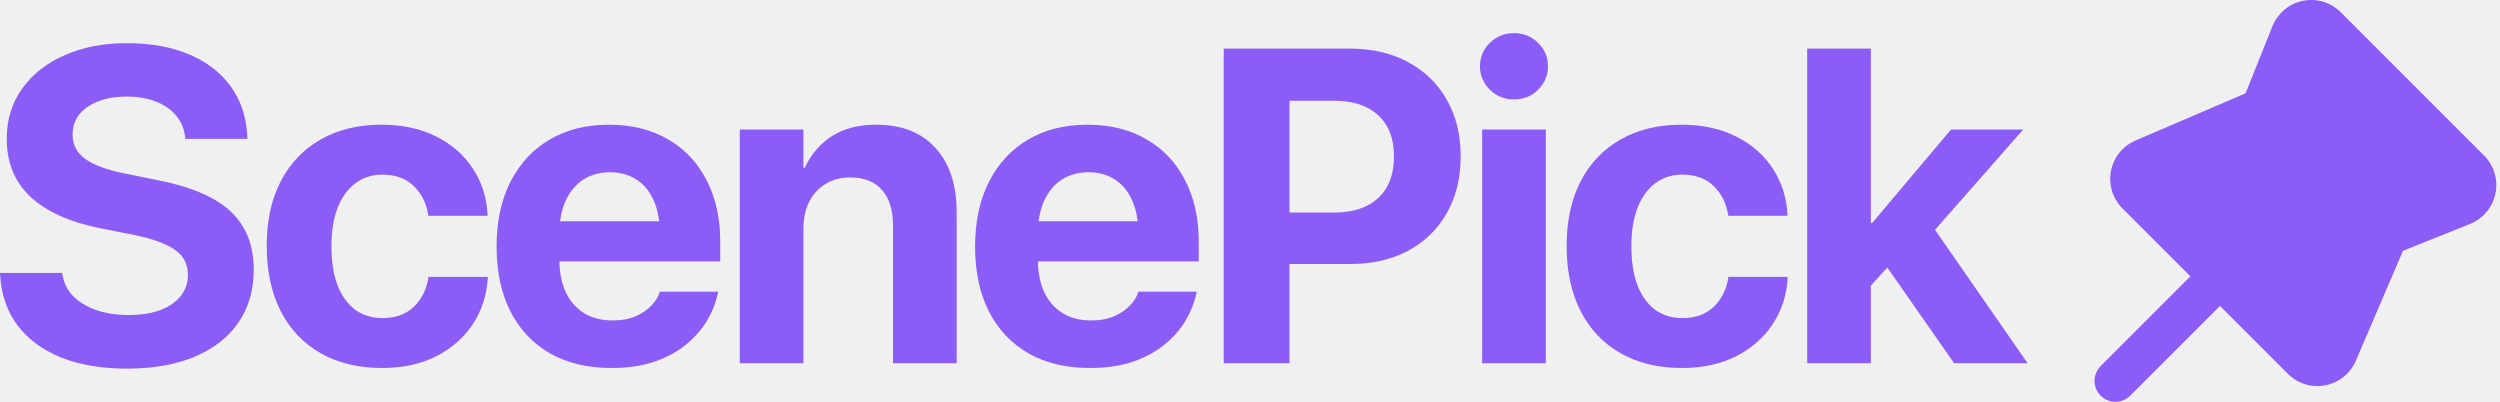
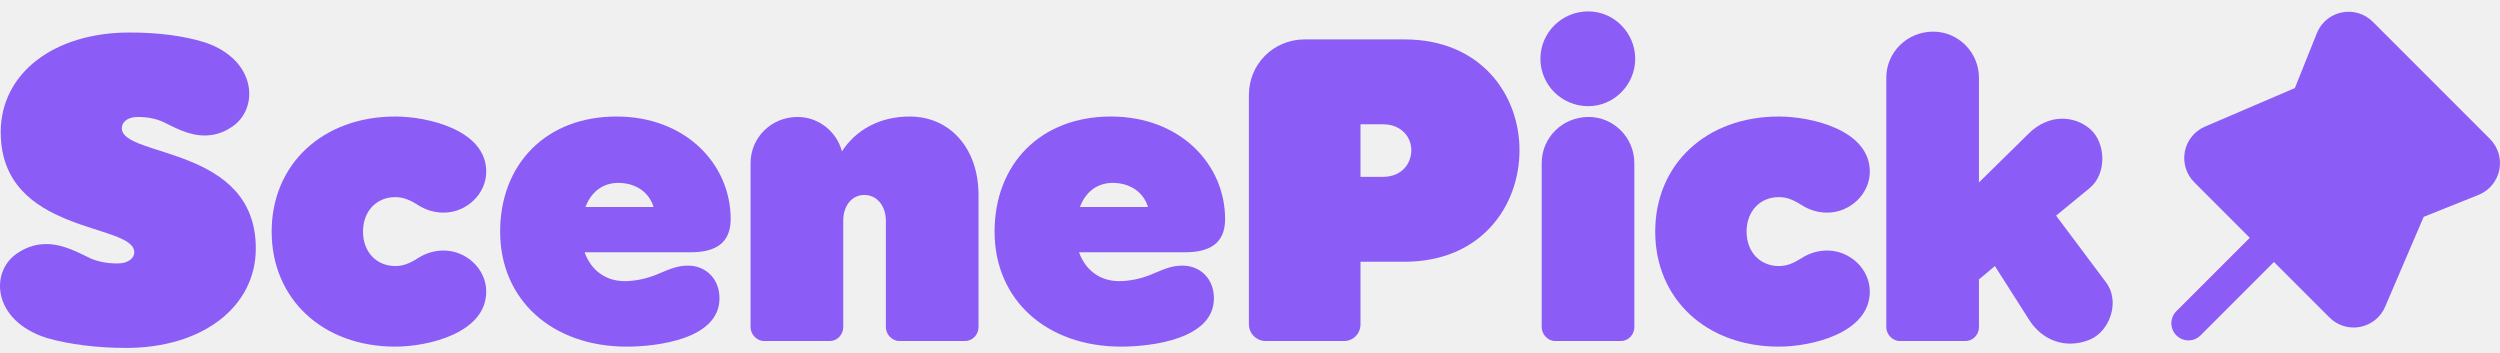
- <svg xmlns="http://www.w3.org/2000/svg" width="224" height="36" viewBox="0 0 224 36" fill="none">
-   <g clip-path="url(#clip0_8074_8538)">
-     <path d="M161.923 32.541V4.357H167.627V32.541H161.923ZM175.088 32.541L168.623 23.283L172.236 18.947L181.67 32.541H175.088ZM166.923 26.369V19.982H167.744L174.814 11.604H181.279L171.611 22.6H170.341L166.923 26.369Z" fill="#8B5CF6" />
-     <path d="M150.702 32.971C148.579 32.971 146.743 32.528 145.194 31.643C143.644 30.757 142.453 29.501 141.62 27.873C140.786 26.232 140.37 24.292 140.37 22.053V22.033C140.37 19.794 140.786 17.866 141.62 16.252C142.466 14.624 143.657 13.374 145.194 12.502C146.743 11.617 148.56 11.174 150.643 11.174C152.544 11.174 154.191 11.532 155.584 12.248C156.978 12.951 158.065 13.908 158.846 15.119C159.64 16.33 160.077 17.691 160.155 19.201V19.338H154.862L154.823 19.162C154.653 18.16 154.224 17.326 153.534 16.662C152.843 15.985 151.906 15.646 150.721 15.646C149.797 15.646 148.989 15.907 148.299 16.428C147.622 16.936 147.095 17.671 146.717 18.635C146.353 19.585 146.17 20.725 146.17 22.053V22.072C146.17 23.439 146.353 24.605 146.717 25.568C147.095 26.519 147.622 27.248 148.299 27.756C148.989 28.251 149.803 28.498 150.741 28.498C151.886 28.498 152.804 28.179 153.495 27.541C154.198 26.89 154.647 26.037 154.842 24.982L154.862 24.807H160.174V24.924C160.083 26.447 159.64 27.814 158.846 29.025C158.052 30.236 156.958 31.2 155.565 31.916C154.185 32.619 152.564 32.971 150.702 32.971Z" fill="#8B5CF6" />
-     <path d="M132.8 32.541V11.604H138.503V32.541H132.8ZM135.652 8.908C134.792 8.908 134.07 8.615 133.484 8.029C132.898 7.443 132.605 6.747 132.605 5.939C132.605 5.119 132.898 4.423 133.484 3.85C134.07 3.264 134.792 2.971 135.652 2.971C136.511 2.971 137.234 3.264 137.82 3.85C138.405 4.423 138.698 5.119 138.698 5.939C138.698 6.747 138.405 7.443 137.82 8.029C137.234 8.615 136.511 8.908 135.652 8.908Z" fill="#8B5CF6" />
-     <path d="M112.613 23.654V19.045H119.527C121.22 19.045 122.535 18.615 123.473 17.756C124.423 16.884 124.898 15.646 124.898 14.045V14.006C124.898 12.404 124.423 11.174 123.473 10.315C122.535 9.455 121.22 9.025 119.527 9.025H112.613V4.357H120.973C122.952 4.357 124.684 4.761 126.168 5.568C127.652 6.363 128.805 7.482 129.625 8.928C130.458 10.373 130.875 12.059 130.875 13.986V14.025C130.875 15.966 130.458 17.658 129.625 19.104C128.805 20.549 127.652 21.669 126.168 22.463C124.684 23.257 122.952 23.654 120.973 23.654H112.613ZM109.645 32.541V4.357H115.543V32.541H109.645Z" fill="#8B5CF6" />
-     <path d="M97.661 32.971C95.525 32.971 93.69 32.535 92.153 31.662C90.617 30.777 89.432 29.52 88.598 27.893C87.778 26.265 87.368 24.338 87.368 22.111V22.092C87.368 19.865 87.778 17.938 88.598 16.311C89.432 14.67 90.597 13.407 92.094 12.521C93.605 11.623 95.382 11.174 97.427 11.174C99.471 11.174 101.235 11.61 102.72 12.482C104.217 13.342 105.369 14.559 106.177 16.135C106.997 17.71 107.407 19.553 107.407 21.662V23.42H90.161V19.826H104.712L101.997 23.186V20.998C101.997 19.774 101.808 18.752 101.43 17.932C101.053 17.098 100.526 16.473 99.848 16.057C99.184 15.64 98.41 15.432 97.524 15.432C96.639 15.432 95.851 15.646 95.161 16.076C94.484 16.506 93.95 17.137 93.559 17.971C93.182 18.791 92.993 19.8 92.993 20.998V23.205C92.993 24.364 93.182 25.354 93.559 26.174C93.95 26.994 94.503 27.626 95.219 28.068C95.936 28.498 96.789 28.713 97.778 28.713C98.559 28.713 99.237 28.589 99.809 28.342C100.382 28.094 100.851 27.782 101.216 27.404C101.58 27.027 101.828 26.643 101.958 26.252L101.997 26.135H107.231L107.173 26.35C107.016 27.118 106.71 27.893 106.255 28.674C105.799 29.455 105.18 30.171 104.399 30.822C103.631 31.473 102.687 31.994 101.567 32.385C100.46 32.775 99.158 32.971 97.661 32.971Z" fill="#8B5CF6" />
-     <path d="M66.283 32.541V11.604H71.986V15.041H72.103C72.65 13.843 73.457 12.899 74.525 12.209C75.593 11.519 76.914 11.174 78.49 11.174C80.795 11.174 82.572 11.87 83.822 13.264C85.085 14.644 85.716 16.564 85.716 19.025V32.541H80.013V20.197C80.013 18.83 79.688 17.775 79.037 17.033C78.399 16.278 77.442 15.9 76.166 15.9C75.319 15.9 74.584 16.096 73.959 16.486C73.334 16.864 72.845 17.398 72.494 18.088C72.155 18.778 71.986 19.585 71.986 20.51V32.541H66.283Z" fill="#8B5CF6" />
-     <path d="M54.788 32.971C52.652 32.971 50.816 32.535 49.28 31.662C47.743 30.777 46.558 29.52 45.725 27.893C44.905 26.265 44.495 24.338 44.495 22.111V22.092C44.495 19.865 44.905 17.938 45.725 16.311C46.558 14.67 47.724 13.407 49.221 12.521C50.731 11.623 52.509 11.174 54.553 11.174C56.597 11.174 58.362 11.61 59.846 12.482C61.343 13.342 62.496 14.559 63.303 16.135C64.123 17.71 64.534 19.553 64.534 21.662V23.42H47.288V19.826H61.838L59.123 23.186V20.998C59.123 19.774 58.935 18.752 58.557 17.932C58.179 17.098 57.652 16.473 56.975 16.057C56.311 15.64 55.536 15.432 54.651 15.432C53.765 15.432 52.978 15.646 52.288 16.076C51.61 16.506 51.077 17.137 50.686 17.971C50.308 18.791 50.12 19.8 50.12 20.998V23.205C50.12 24.364 50.308 25.354 50.686 26.174C51.077 26.994 51.63 27.626 52.346 28.068C53.062 28.498 53.915 28.713 54.905 28.713C55.686 28.713 56.363 28.589 56.936 28.342C57.509 28.094 57.978 27.782 58.342 27.404C58.707 27.027 58.954 26.643 59.084 26.252L59.123 26.135H64.358L64.299 26.35C64.143 27.118 63.837 27.893 63.381 28.674C62.925 29.455 62.307 30.171 61.526 30.822C60.758 31.473 59.813 31.994 58.694 32.385C57.587 32.775 56.285 32.971 54.788 32.971Z" fill="#8B5CF6" />
-     <path d="M34.23 32.971C32.107 32.971 30.271 32.528 28.722 31.643C27.172 30.757 25.981 29.501 25.148 27.873C24.314 26.232 23.898 24.292 23.898 22.053V22.033C23.898 19.794 24.314 17.866 25.148 16.252C25.994 14.624 27.186 13.374 28.722 12.502C30.271 11.617 32.088 11.174 34.171 11.174C36.072 11.174 37.719 11.532 39.112 12.248C40.506 12.951 41.593 13.908 42.374 15.119C43.169 16.33 43.605 17.691 43.683 19.201V19.338H38.39L38.351 19.162C38.182 18.16 37.752 17.326 37.062 16.662C36.372 15.985 35.434 15.646 34.249 15.646C33.325 15.646 32.517 15.907 31.827 16.428C31.15 16.936 30.623 17.671 30.245 18.635C29.881 19.585 29.698 20.725 29.698 22.053V22.072C29.698 23.439 29.881 24.605 30.245 25.568C30.623 26.519 31.15 27.248 31.827 27.756C32.517 28.251 33.331 28.498 34.269 28.498C35.415 28.498 36.333 28.179 37.023 27.541C37.726 26.89 38.175 26.037 38.37 24.982L38.39 24.807H43.702V24.924C43.611 26.447 43.169 27.814 42.374 29.025C41.58 30.236 40.486 31.2 39.093 31.916C37.713 32.619 36.092 32.971 34.23 32.971Z" fill="#8B5CF6" />
-     <path d="M11.367 33.029C9.141 33.029 7.194 32.704 5.527 32.053C3.874 31.389 2.572 30.445 1.621 29.221C0.671 27.984 0.137 26.499 0.02 24.768L0 24.455H5.566L5.605 24.67C5.736 25.399 6.061 26.031 6.582 26.564C7.116 27.085 7.806 27.495 8.652 27.795C9.499 28.081 10.456 28.225 11.523 28.225C12.617 28.225 13.555 28.081 14.336 27.795C15.13 27.495 15.742 27.079 16.172 26.545C16.615 25.998 16.836 25.366 16.836 24.65V24.631C16.836 23.68 16.458 22.938 15.703 22.404C14.961 21.857 13.711 21.402 11.953 21.037L8.984 20.451C6.211 19.891 4.121 18.947 2.715 17.619C1.309 16.291 0.605 14.566 0.605 12.443V12.424C0.605 10.705 1.068 9.208 1.992 7.932C2.917 6.643 4.186 5.646 5.801 4.943C7.415 4.227 9.264 3.869 11.348 3.869C13.522 3.869 15.397 4.208 16.973 4.885C18.561 5.562 19.798 6.519 20.684 7.756C21.569 8.993 22.057 10.432 22.148 12.072L22.168 12.443H16.602L16.582 12.209C16.478 11.467 16.198 10.835 15.742 10.315C15.287 9.781 14.681 9.37 13.926 9.084C13.184 8.798 12.324 8.654 11.348 8.654C10.345 8.654 9.479 8.804 8.75 9.104C8.021 9.39 7.461 9.787 7.07 10.295C6.693 10.803 6.504 11.395 6.504 12.072V12.092C6.504 12.977 6.882 13.693 7.637 14.24C8.392 14.787 9.577 15.223 11.191 15.549L14.18 16.154C16.146 16.545 17.76 17.085 19.023 17.775C20.287 18.465 21.217 19.338 21.816 20.393C22.428 21.434 22.734 22.691 22.734 24.162V24.182C22.734 25.991 22.279 27.561 21.367 28.889C20.469 30.204 19.167 31.226 17.461 31.955C15.768 32.671 13.737 33.029 11.367 33.029Z" fill="#8B5CF6" />
-   </g>
-   <path d="M206.33 0.077C206.936 -0.048 207.566 -0.021 208.159 0.157C208.752 0.335 209.292 0.658 209.73 1.096L222.572 13.938C223.01 14.376 223.335 14.917 223.512 15.511C223.69 16.104 223.717 16.733 223.593 17.34C223.468 17.946 223.194 18.513 222.797 18.988C222.4 19.463 221.89 19.833 221.316 20.063L215.309 22.467L211.084 32.322C210.843 32.884 210.467 33.378 209.992 33.762C209.515 34.146 208.952 34.408 208.351 34.524C207.75 34.641 207.129 34.606 206.544 34.428C206.105 34.293 205.696 34.081 205.337 33.8L204.993 33.496L198.907 27.411L190.867 35.452C190.135 36.183 188.949 36.183 188.218 35.452C187.487 34.72 187.487 33.535 188.218 32.803L196.259 24.762L190.173 18.677C189.741 18.244 189.42 17.709 189.24 17.124C189.062 16.539 189.029 15.919 189.145 15.319C189.261 14.718 189.522 14.154 189.906 13.678C190.194 13.321 190.545 13.02 190.94 12.791L191.349 12.584L201.201 8.361L203.606 2.354L203.7 2.142C203.931 1.654 204.264 1.22 204.68 0.872C205.155 0.475 205.723 0.201 206.33 0.077Z" fill="#8B5CF6" />
-   <defs>
-     <clipPath id="clip0_8074_8538">
-       <rect width="181.67" height="30.059" fill="white" transform="translate(0 2.9707)" />
-     </clipPath>
-   </defs>
+ <svg xmlns="http://www.w3.org/2000/svg" width="213" height="30" viewBox="0 0 213 30" fill="none">
+   <path d="M172.865 27.22L169.965 22.668L168.606 23.806V27.881C168.606 28.505 168.092 29.055 167.468 29.055H161.851C161.264 29.055 160.713 28.505 160.713 27.881V6.624C160.713 4.458 162.475 2.696 164.715 2.696C166.844 2.696 168.606 4.458 168.606 6.624V15.545L172.865 11.36C173.636 10.589 174.664 10.112 175.692 10.112C176.5 10.112 177.344 10.369 178.078 10.993C179.4 12.131 179.547 14.774 178.041 16.023L175.178 18.372L179.437 24.062C180.648 25.678 179.767 28.174 178.115 28.909C177.527 29.166 176.94 29.276 176.389 29.276C174.921 29.276 173.636 28.468 172.865 27.22Z" fill="#8B5CF6" />
+   <path d="M141.025 19.731C141.025 14.004 145.357 9.928 151.562 9.928C154.315 9.928 159.308 11.066 159.308 14.628C159.308 16.5 157.656 18.115 155.674 18.115C154.976 18.115 154.205 17.932 153.471 17.454C152.773 17.014 152.223 16.794 151.562 16.794C149.947 16.794 148.808 18.005 148.808 19.731C148.808 21.456 149.947 22.668 151.562 22.668C152.223 22.668 152.773 22.447 153.471 22.007C154.205 21.529 154.976 21.346 155.674 21.346C157.656 21.346 159.308 22.961 159.308 24.834C159.308 28.395 154.315 29.533 151.562 29.533C145.357 29.533 141.025 25.458 141.025 19.731Z" fill="#8B5CF6" />
+   <path d="M131.353 27.881V13.893C131.353 11.727 133.115 9.965 135.355 9.965C137.484 9.965 139.246 11.727 139.246 13.893V27.881C139.246 28.505 138.732 29.055 138.108 29.055H132.491C131.904 29.055 131.353 28.505 131.353 27.881ZM131.243 5.009C131.243 2.806 133.042 0.971 135.318 0.971C137.521 0.971 139.32 2.806 139.32 5.009C139.32 7.212 137.521 9.047 135.318 9.047C133.042 9.047 131.243 7.212 131.243 5.009Z" fill="#8B5CF6" />
+   <path d="M106.406 27.624V8.093C106.406 5.486 108.461 3.394 111.105 3.357H119.659C126.193 3.357 129.461 8.093 129.461 12.792C129.461 17.564 126.193 22.3 119.659 22.3H115.914V27.624C115.914 28.431 115.29 29.055 114.519 29.055H107.837C107.066 29.055 106.406 28.431 106.406 27.624ZM115.914 10.589V15.068H117.823C119.438 15.068 120.246 13.93 120.246 12.792C120.246 11.727 119.438 10.589 117.823 10.589H115.914Z" fill="#8B5CF6" />
+   <path d="M100.965 21.493H91.934C92.484 23.035 93.733 23.953 95.348 23.953C96.192 23.953 97.11 23.769 97.955 23.439C98.983 23.035 99.68 22.631 100.745 22.631C102.213 22.631 103.425 23.695 103.425 25.421C103.425 28.909 98.065 29.533 95.532 29.533C89.18 29.533 84.738 25.568 84.738 19.731C84.738 14.004 88.63 9.928 94.65 9.928C100.561 9.928 104.379 14.004 104.379 18.666C104.379 20.795 102.984 21.493 100.965 21.493ZM94.797 15.582C93.549 15.582 92.521 16.28 92.007 17.638H97.808C97.441 16.39 96.303 15.582 94.797 15.582Z" fill="#8B5CF6" />
+   <path d="M75.477 27.881V18.813C75.477 17.528 74.706 16.61 73.641 16.61C72.577 16.61 71.843 17.528 71.843 18.813V27.881C71.843 28.505 71.329 29.055 70.704 29.055H65.088C64.5 29.055 63.949 28.505 63.949 27.881V13.893C63.949 11.727 65.712 9.965 67.951 9.965C69.75 9.965 71.292 11.213 71.732 12.902C72.907 11.066 74.963 9.928 77.496 9.928C80.947 9.928 83.37 12.645 83.37 16.61V27.881C83.37 28.505 82.856 29.055 82.232 29.055H76.615C76.028 29.055 75.477 28.505 75.477 27.881Z" fill="#8B5CF6" />
+   <path d="M58.839 21.493H49.808C50.359 23.035 51.607 23.953 53.222 23.953C54.067 23.953 54.984 23.769 55.829 23.439C56.857 23.035 57.554 22.631 58.619 22.631C60.087 22.631 61.299 23.695 61.299 25.421C61.299 28.909 55.939 29.533 53.406 29.533C47.055 29.533 42.612 25.568 42.612 19.731C42.612 14.004 46.504 9.928 52.525 9.928C58.435 9.928 62.253 14.004 62.253 18.666C62.253 20.795 60.858 21.493 58.839 21.493ZM52.672 15.582C51.423 15.582 50.395 16.28 49.881 17.638H55.682C55.315 16.39 54.177 15.582 52.672 15.582Z" fill="#8B5CF6" />
+   <path d="M23.145 19.731C23.145 14.004 27.477 9.928 33.681 9.928C36.435 9.928 41.428 11.066 41.428 14.628C41.428 16.5 39.776 18.115 37.793 18.115C37.096 18.115 36.325 17.932 35.59 17.454C34.893 17.014 34.342 16.794 33.681 16.794C32.066 16.794 30.928 18.005 30.928 19.731C30.928 21.456 32.066 22.668 33.681 22.668C34.342 22.668 34.893 22.447 35.59 22.007C36.325 21.529 37.096 21.346 37.793 21.346C39.776 21.346 41.428 22.961 41.428 24.834C41.428 28.395 36.435 29.533 33.681 29.533C27.477 29.533 23.145 25.458 23.145 19.731Z" fill="#8B5CF6" />
+   <path d="M11.039 2.77C13.388 2.77 15.591 3.027 17.463 3.614C21.942 5.119 22.089 9.341 19.703 10.846C18.932 11.36 18.161 11.544 17.426 11.544C16.031 11.544 14.783 10.81 13.939 10.406C13.315 10.112 12.58 9.965 11.736 9.965C10.818 9.965 10.378 10.443 10.378 10.92C10.378 13.453 21.795 12.388 21.795 21.163C21.795 26.155 17.243 29.643 10.745 29.643C8.285 29.643 5.936 29.349 3.99 28.799C-0.746 27.293 -0.893 22.998 1.603 21.493C2.411 20.979 3.182 20.795 3.953 20.795C5.458 20.795 6.817 21.603 7.698 22.007C8.359 22.3 9.13 22.447 10.011 22.447C10.965 22.447 11.442 21.97 11.442 21.493C11.442 18.96 0.062 20.024 0.062 11.25C0.062 6.257 4.577 2.77 11.039 2.77Z" fill="#8B5CF6" />
+   <path d="M199.514 1.06C199.985 0.963 200.475 0.984 200.936 1.122C201.397 1.261 201.817 1.512 202.158 1.852L212.147 11.841C212.487 12.181 212.74 12.602 212.878 13.064C213.016 13.525 213.037 14.015 212.94 14.487C212.843 14.958 212.63 15.399 212.322 15.768C212.013 16.138 211.616 16.426 211.169 16.605L206.497 18.474L203.211 26.14C203.024 26.576 202.732 26.961 202.362 27.259C201.991 27.558 201.553 27.762 201.086 27.852C200.618 27.943 200.135 27.916 199.68 27.777C199.339 27.672 199.021 27.507 198.741 27.289L198.474 27.053L193.74 22.32L187.487 28.574C186.918 29.142 185.995 29.142 185.427 28.574C184.858 28.005 184.858 27.082 185.427 26.514L191.68 20.26L186.947 15.527C186.611 15.19 186.361 14.774 186.222 14.319C186.083 13.864 186.058 13.382 186.148 12.915C186.238 12.447 186.441 12.009 186.74 11.638C186.964 11.361 187.237 11.127 187.543 10.948L187.862 10.788L195.524 7.503L197.395 2.831L197.468 2.666C197.648 2.286 197.907 1.949 198.23 1.679C198.6 1.37 199.042 1.157 199.514 1.06Z" fill="#8B5CF6" />
</svg>
